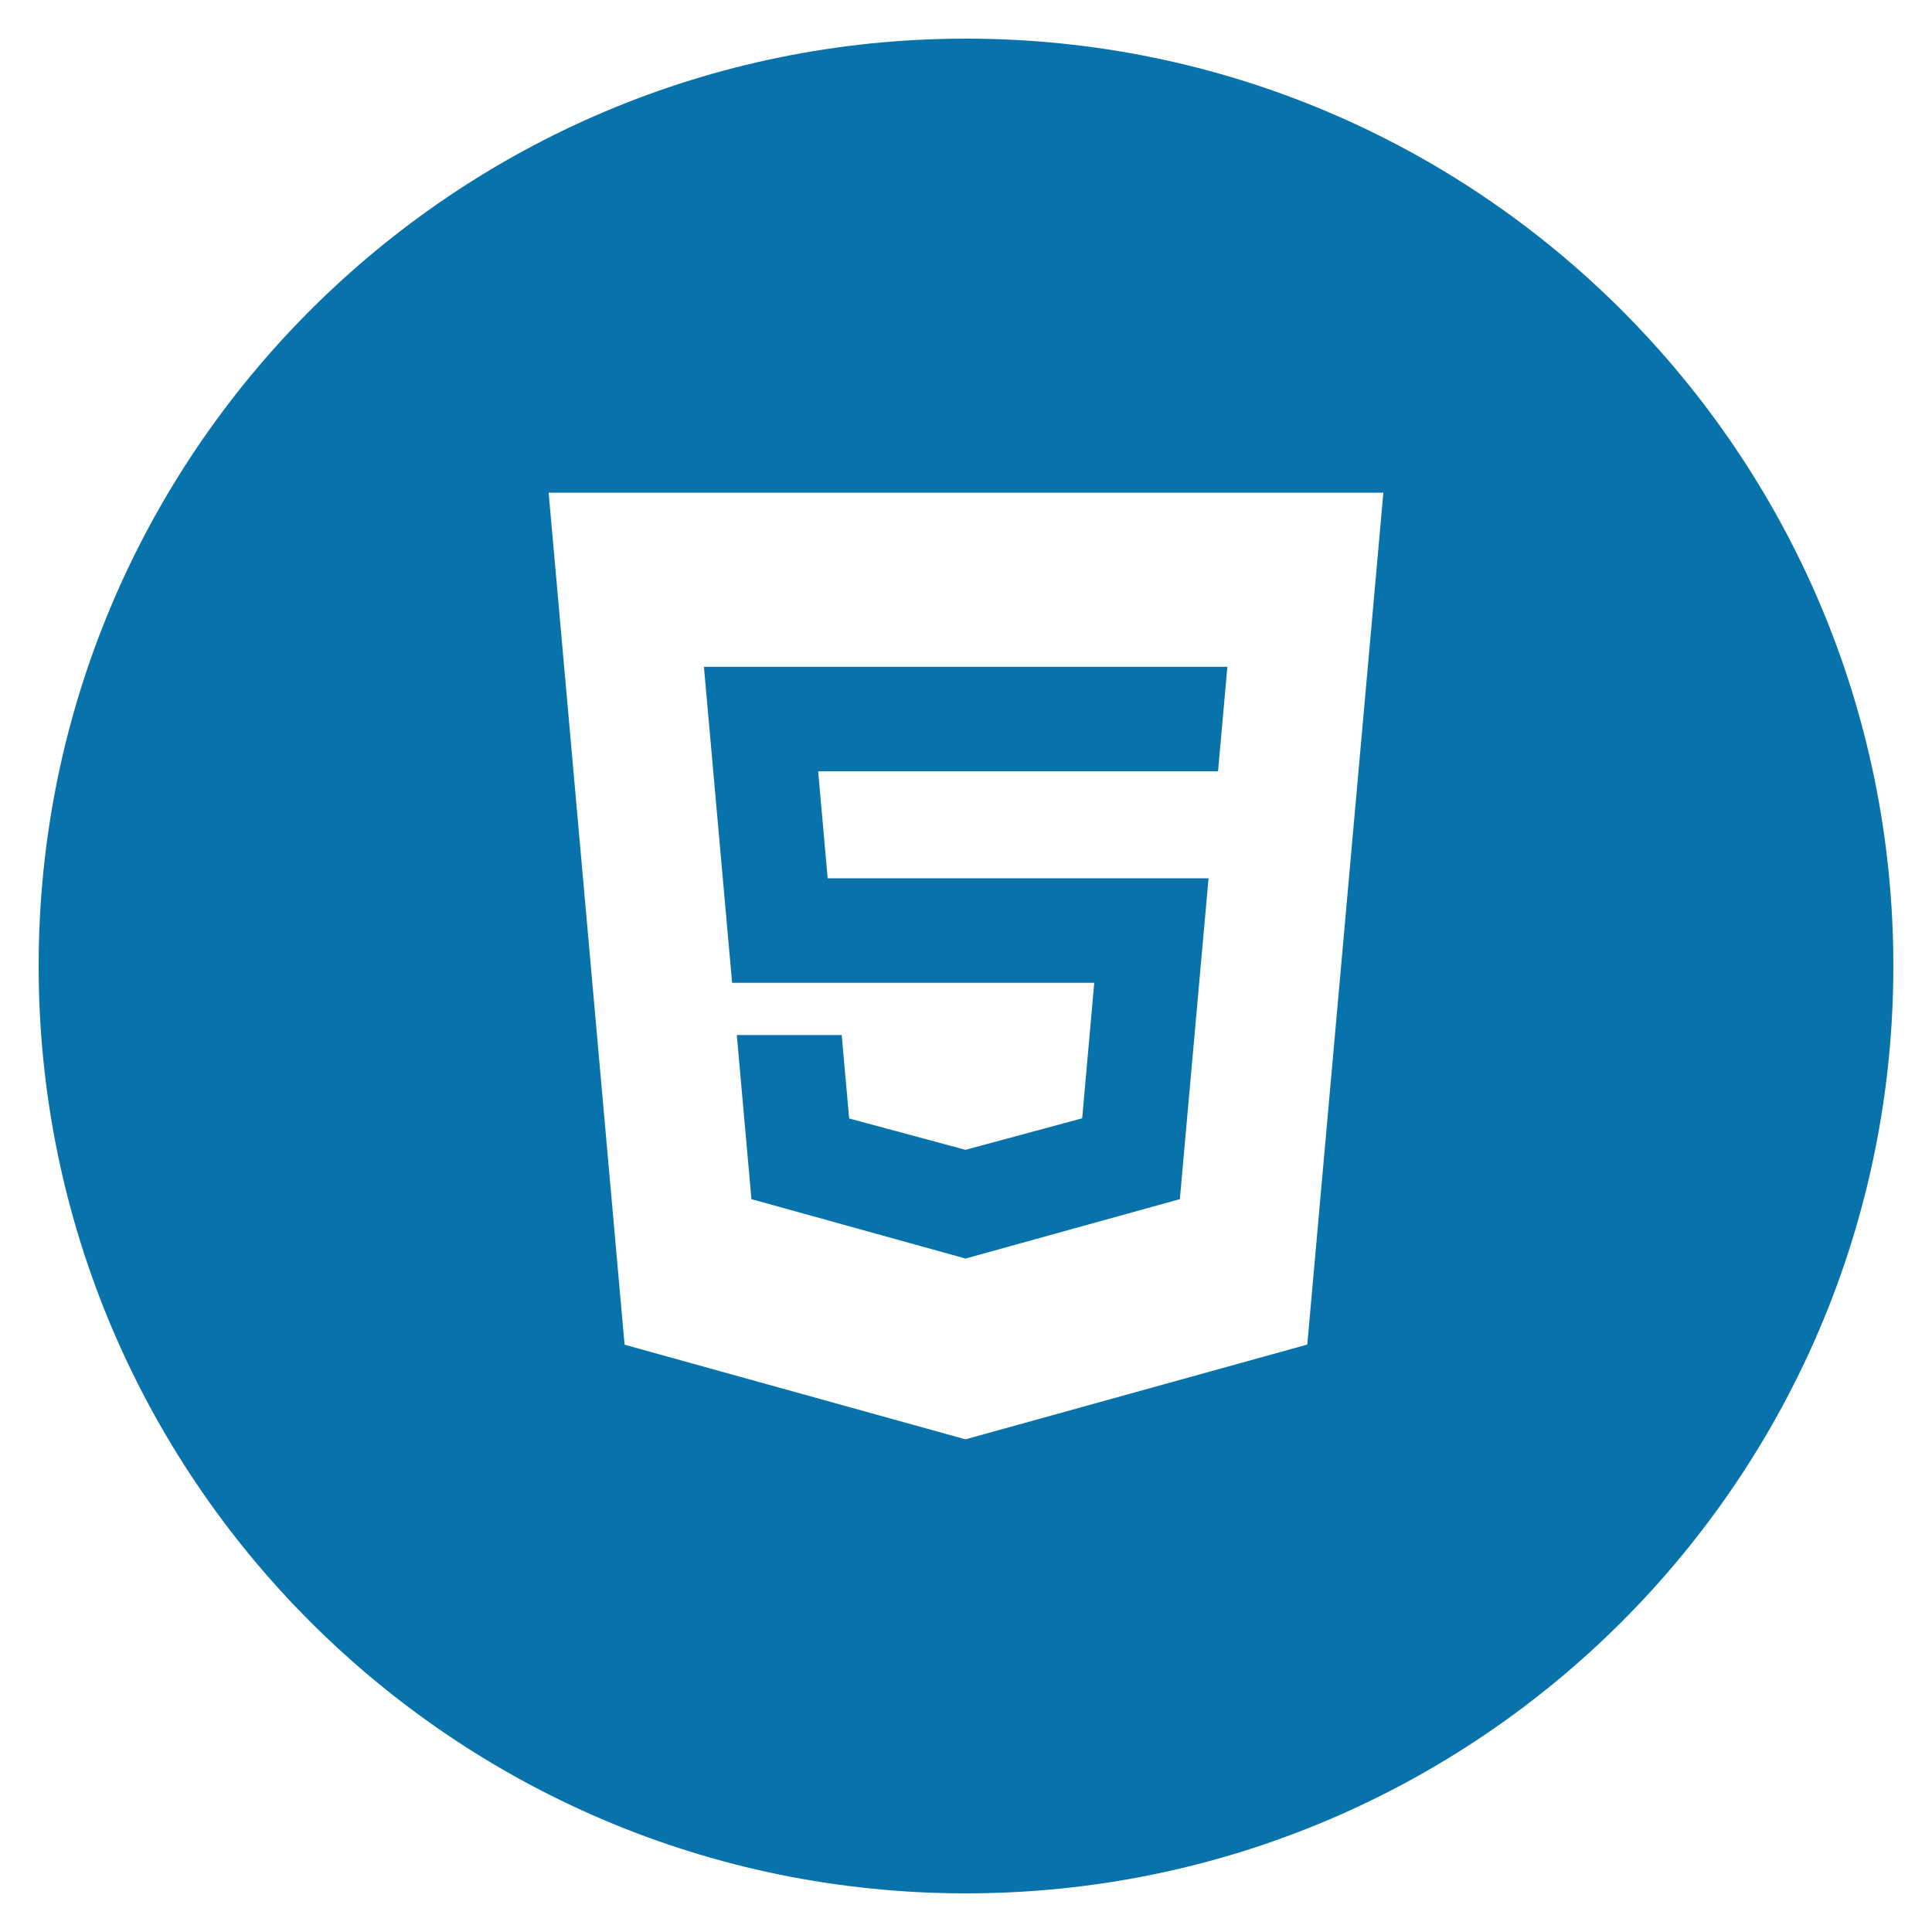
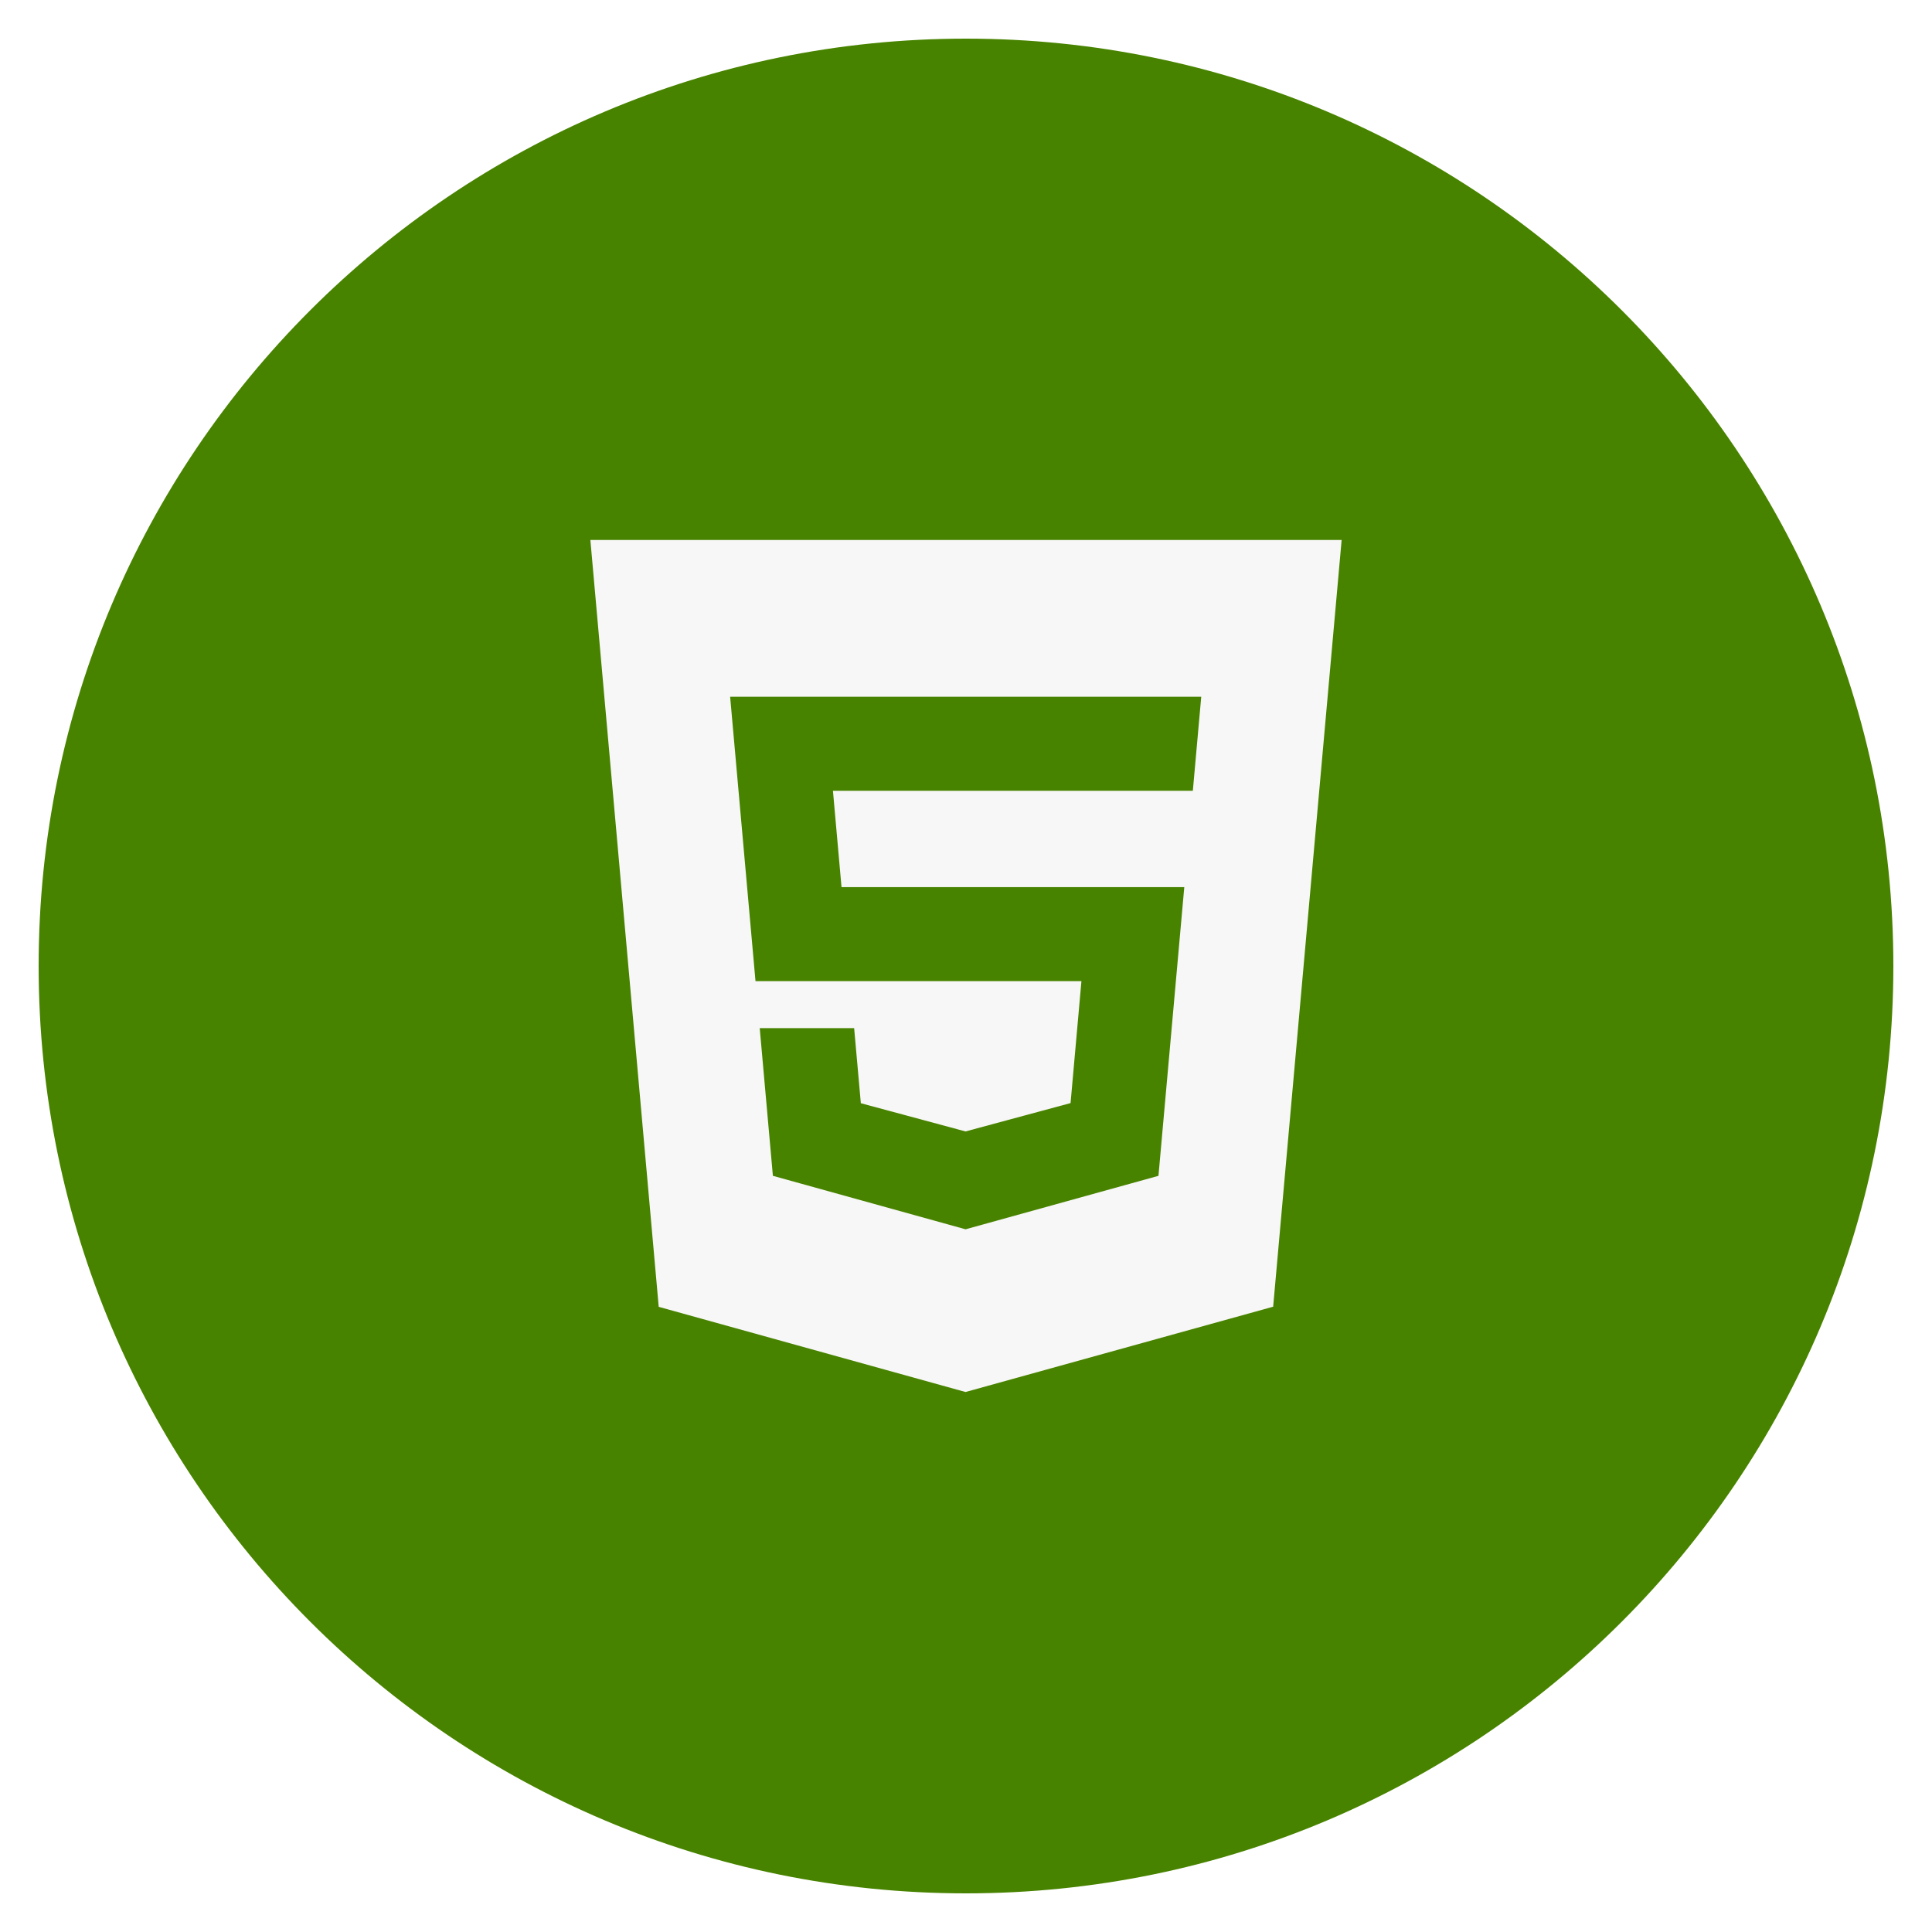
- <svg xmlns="http://www.w3.org/2000/svg" id="html5" class="custom-icon" version="1.1" viewBox="0 0 100 100" style="height: 100px; width: 100px;">
-   <circle class="outer-shape" cx="50" cy="50" r="48" style="opacity: 1; fill: rgb(8, 115, 170);" />
-   <path class="inner-shape" style="opacity: 1; fill: rgb(255, 255, 255);" transform="translate(25,25) scale(0.5)" d="M6.794,1l7.862,88.203L49.946,99l35.384-9.812L93.206,1C93.206,1,6.794,1,6.794,1z M76.092,29.847H34.696l0.986,11.078 h39.426l-2.97,33.21l-22.188,6.15l-22.162-6.15l-1.515-16.988h10.861l0.77,8.636l12.045,3.246l0.026-0.008l12.052-3.254l1.25-14.026 H25.788L22.87,19.03h54.188L76.092,29.847L76.092,29.847z" />
+ <svg xmlns="http://www.w3.org/2000/svg" id="html5" class="custom-icon" version="1.1" viewBox="0 0 100 100" style="height: 90px; width: 90px;">
+   <circle class="outer-shape" cx="50" cy="50" r="48" style="opacity: 1; fill: rgb(72, 131, 0);" />
+   <path class="inner-shape" style="opacity: 1; fill: rgb(247, 247, 247);" transform="translate(27.5,27.5) scale(0.45)" d="M6.794,1l7.862,88.203L49.946,99l35.384-9.812L93.206,1C93.206,1,6.794,1,6.794,1z M76.092,29.847H34.696l0.986,11.078 h39.426l-2.97,33.21l-22.188,6.15l-22.162-6.15l-1.515-16.988h10.861l0.77,8.636l12.045,3.246l0.026-0.008l12.052-3.254l1.25-14.026 H25.788L22.87,19.03h54.188L76.092,29.847L76.092,29.847z" />
</svg>
